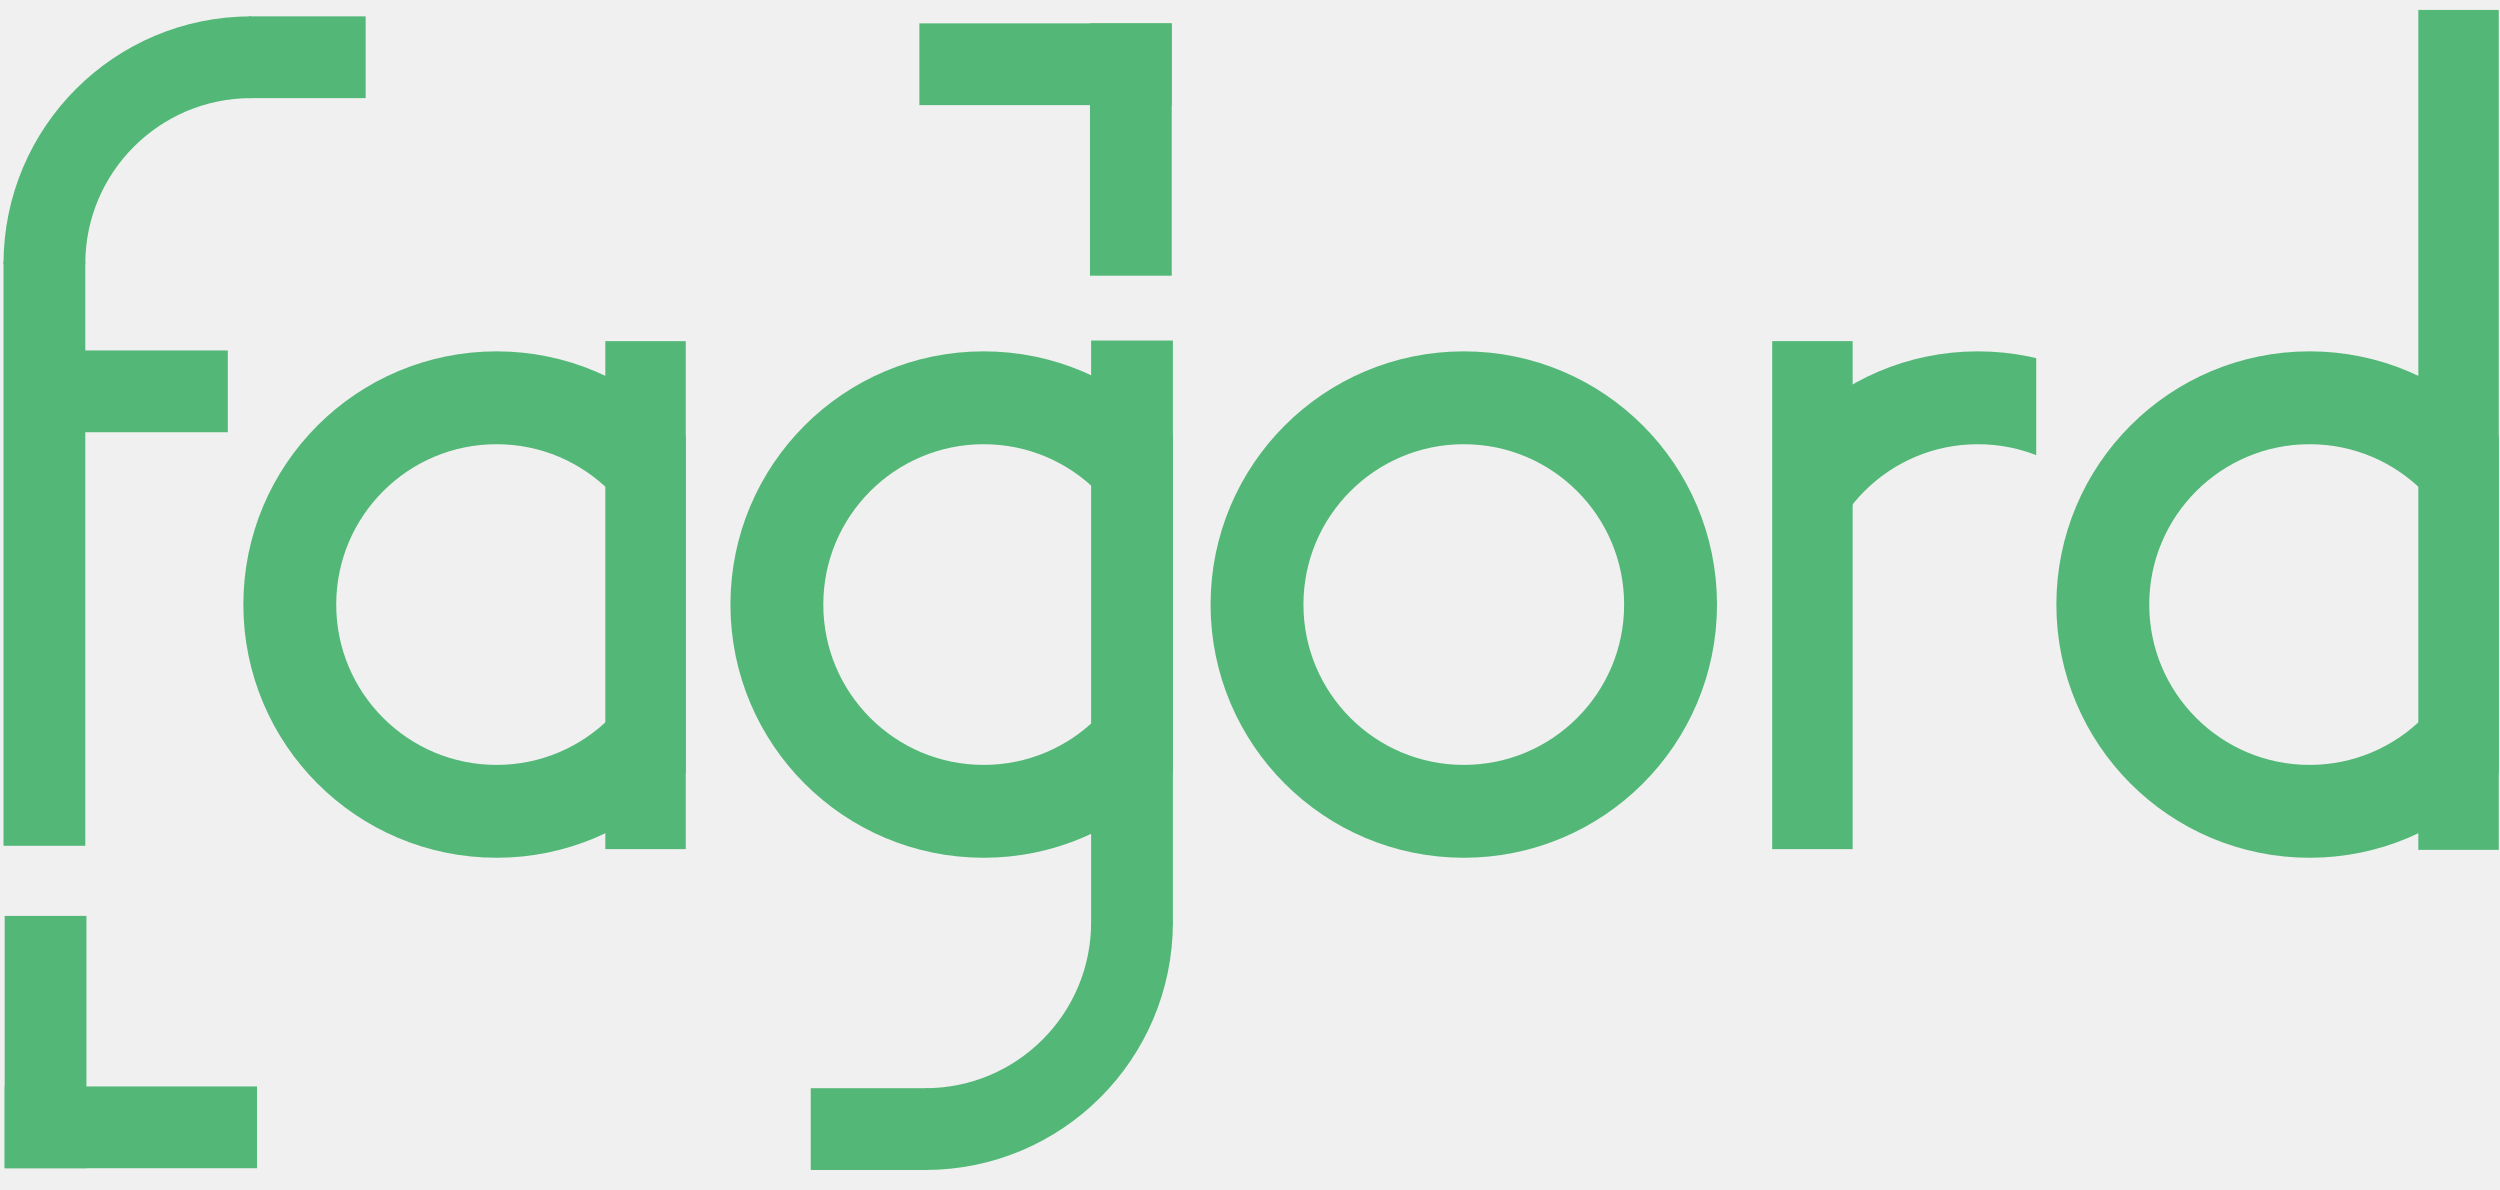
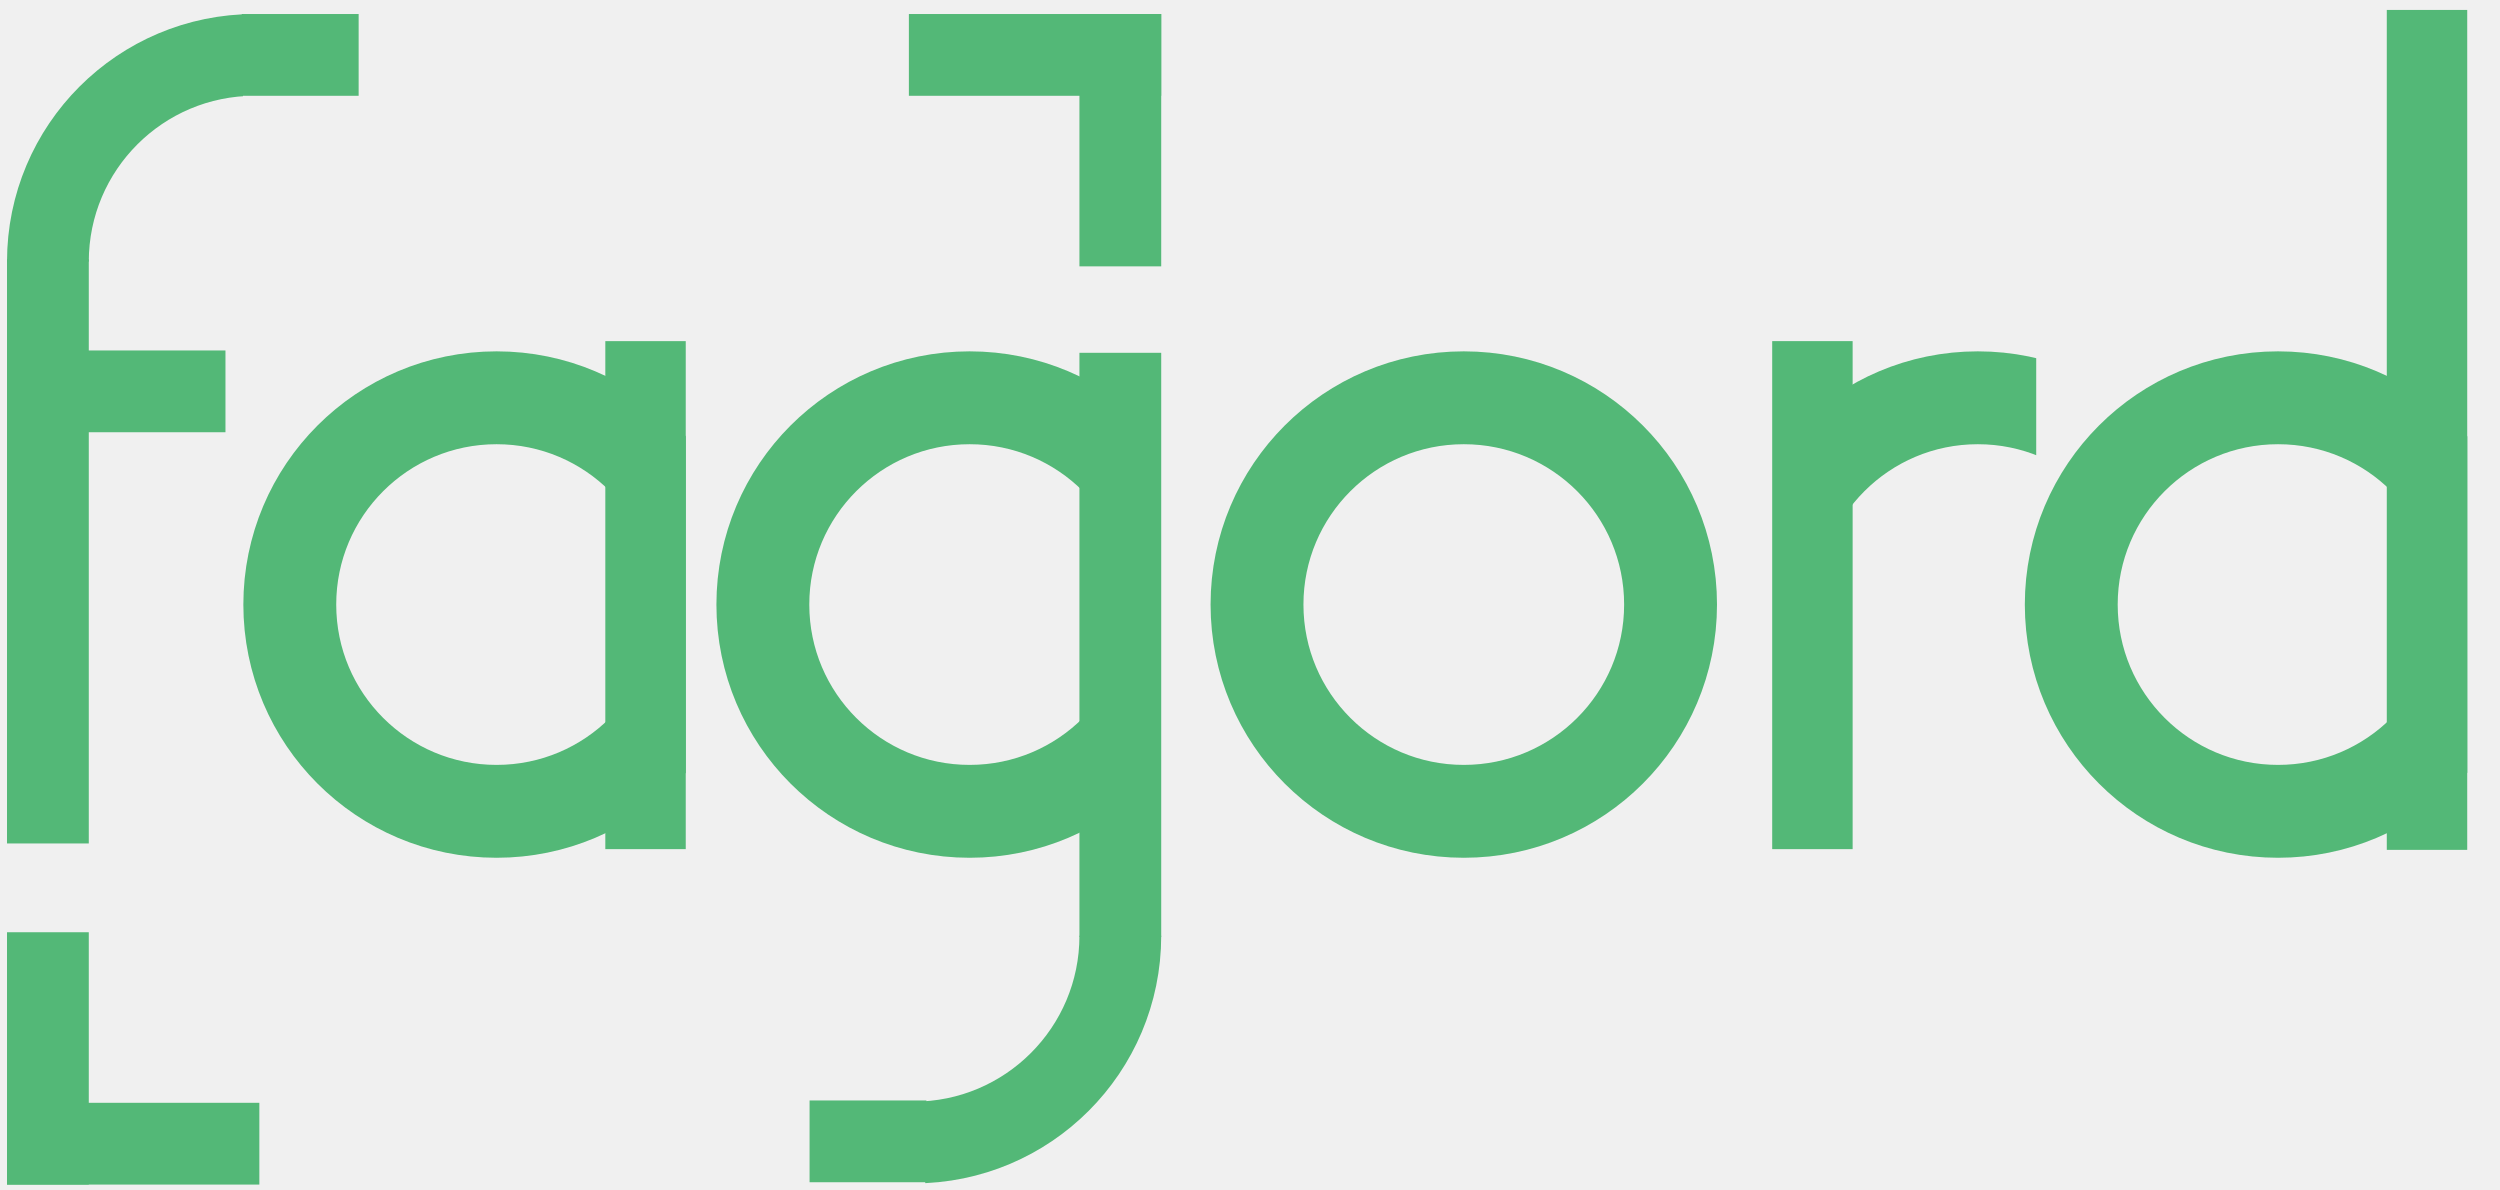
<svg xmlns="http://www.w3.org/2000/svg" width="2140" height="1018" viewBox="0 0 2140 1018" fill="#ffffff" fill-rule="evenodd">
  <clipPath id="a-cut">
    <rect x="-218" y="-518" width="380" height="1036" />
  </clipPath>
  <g transform="translate(425.06 517.5)" clip-path="url(#a-cut)">
    <circle cx="0" cy="0" r="177" fill="none" stroke="#53b877" stroke-width="79.5" />
    <rect x="93.09" y="-225.5" width="68.85" height="434.86" fill="#53b877" />
  </g>
-   <clipPath id="corner-cut">
-     <rect x="0" y="0" width="220" height="240" />
+   <clipPath id="f-cut">
+     <rect x="-230" y="-220" width="220" height="220" />
  </clipPath>
  <g>
-     <g transform="rotate(180) translate(-165 -498)">
-       <rect x="92" y="-226" width="70" height="500" fill="#53b877" />
-       <rect x="-148" y="414" width="100" height="70" fill="#53b877" />
-       <g transform="translate(-50 272)" clip-path="url(#corner-cut)">
+     <g>
+       <rect x="207" y="12" width="100" height="70" fill="#53b877" />
+       <rect x="6" y="222" width="70" height="500" fill="#53b877" />
+       <g transform="translate(218 224)" clip-path="url(#f-cut)">
        <circle cx="0" cy="0" r="177" fill="none" stroke="#53b877" stroke-width="70" />
      </g>
-       <rect x="-30" y="128" width="123" height="70" fill="#53b877" />
+       <rect x="70" y="300" width="123" height="70" fill="#53b877" />
    </g>
-     <g transform="translate(933 20)" fill="#53b877">
+     <g transform="translate(924 12)" fill="#53b877">
      <rect x="0" y="0" width="70" height="216" />
      <rect x="-146" y="0" width="216" height="70" />
    </g>
-     <g transform="translate(842 517.5)">
-       <rect x="92" y="-226" width="70" height="500" fill="#53b877" />
-       <rect x="-148" y="414" width="100" height="70" fill="#53b877" />
-       <g transform="translate(-50 272)" clip-path="url(#corner-cut)">
+     <g transform="translate(830 517.5)" clip-path="url(#a-cut)">
+       <circle cx="0" cy="0" r="177" fill="none" stroke="#53b877" stroke-width="79.5" />
+     </g>
+     <g transform="rotate(180 500 512)">
+       <rect x="207" y="12" width="100" height="70" fill="#53b877" />
+       <rect x="6" y="222" width="70" height="500" fill="#53b877" />
+       <g transform="translate(218 223)" clip-path="url(#f-cut)">
        <circle cx="0" cy="0" r="177" fill="none" stroke="#53b877" stroke-width="70" />
      </g>
-       <g clip-path="url(#a-cut)">
-         <circle cx="0" cy="0" r="177" fill="none" stroke="#53b877" stroke-width="79.5" />
-       </g>
    </g>
-     <g transform="rotate(180) translate(-74 -1000)" fill="#53b877">
+     <g transform="rotate(180 500 512) translate(924 10)" fill="#53b877">
      <rect x="0" y="0" width="70" height="216" />
      <rect x="-146" y="0" width="216" height="70" />
    </g>
  </g>
  <g transform="translate(1253 517.5)">
    <circle cx="0" cy="0" r="177" fill="none" stroke="#53b877" stroke-width="79.5" />
  </g>
  <clipPath id="r-cut">
    <rect x="-170" y="-220" width="220" height="150" />
  </clipPath>
  <g transform="translate(1693 517.5)">
    <rect x="-176" y="-225.5" width="68.85" height="434.86" fill="#53b877" />
    <g clip-path="url(#r-cut)">
      <circle cx="0" cy="0" r="177" fill="none" stroke="#53b877" stroke-width="79.5" />
    </g>
  </g>
-   <g transform="translate(1977 517.5)" clip-path="url(#a-cut)">
+   <g transform="translate(1950 517.5)" clip-path="url(#a-cut)">
    <circle cx="0" cy="0" r="177" fill="none" stroke="#53b877" stroke-width="79.5" />
    <rect x="93.09" y="-509" width="68.85" height="719" fill="#53b877" />
  </g>
</svg>
